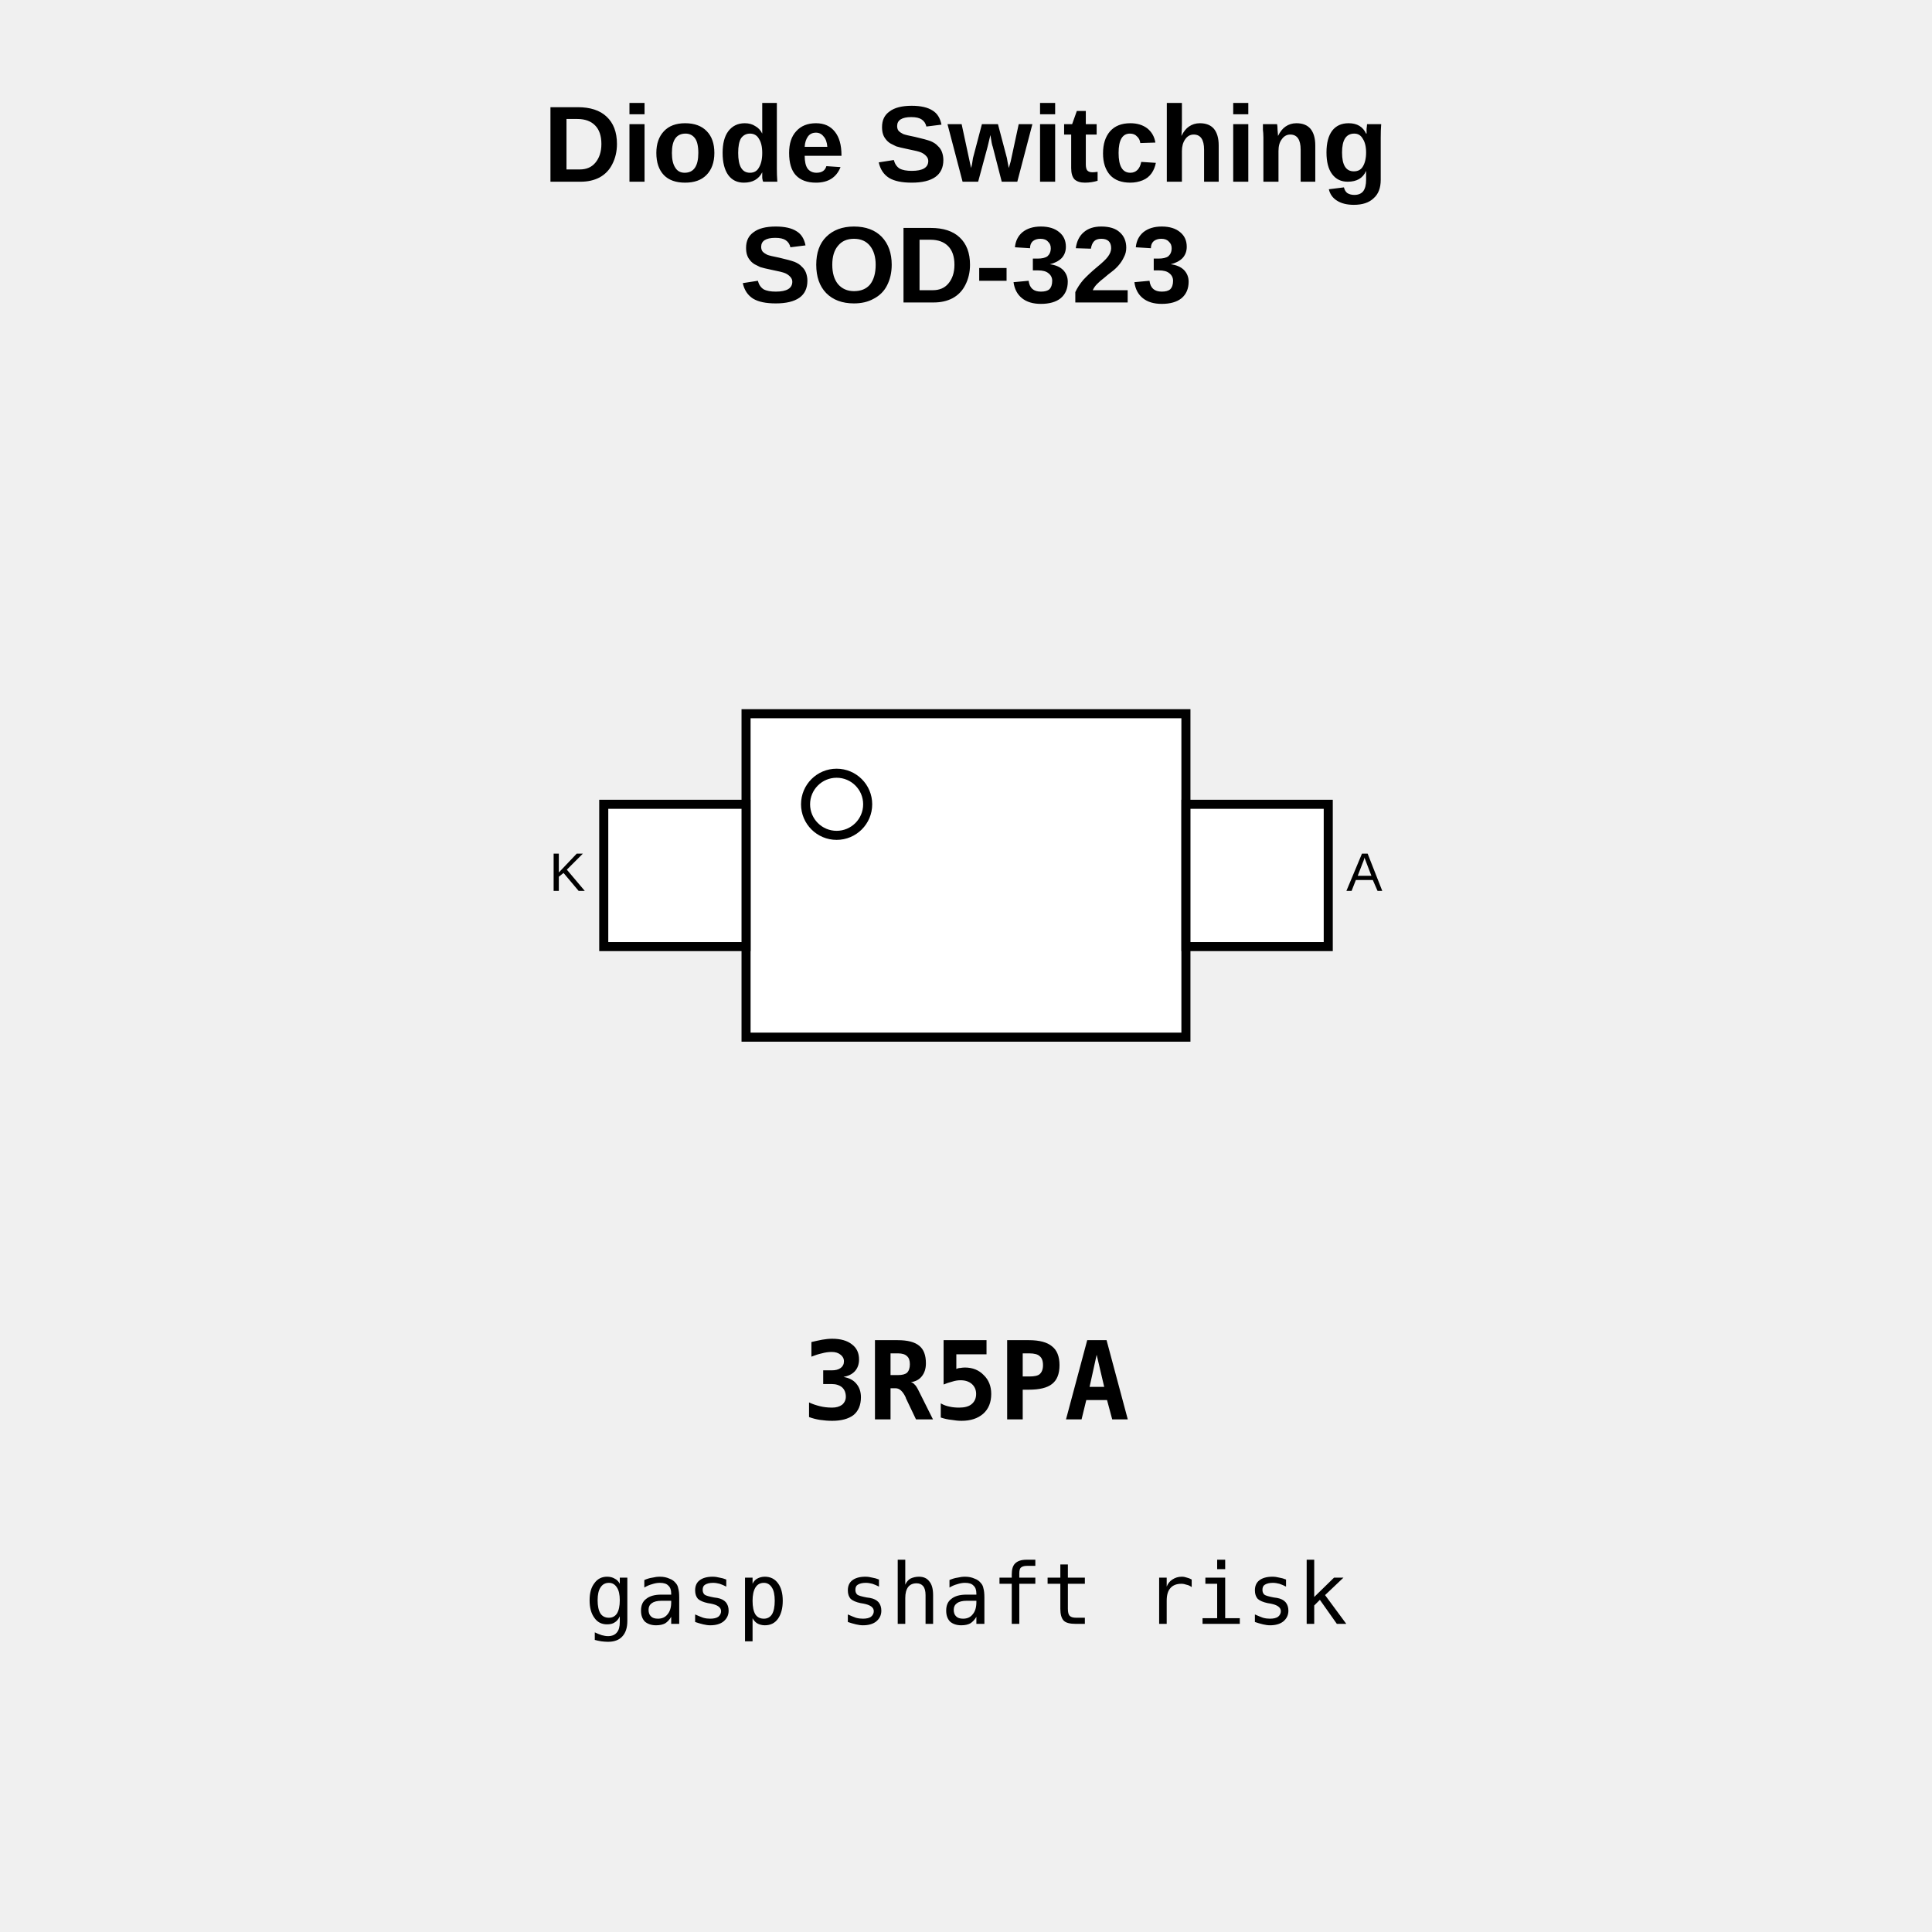
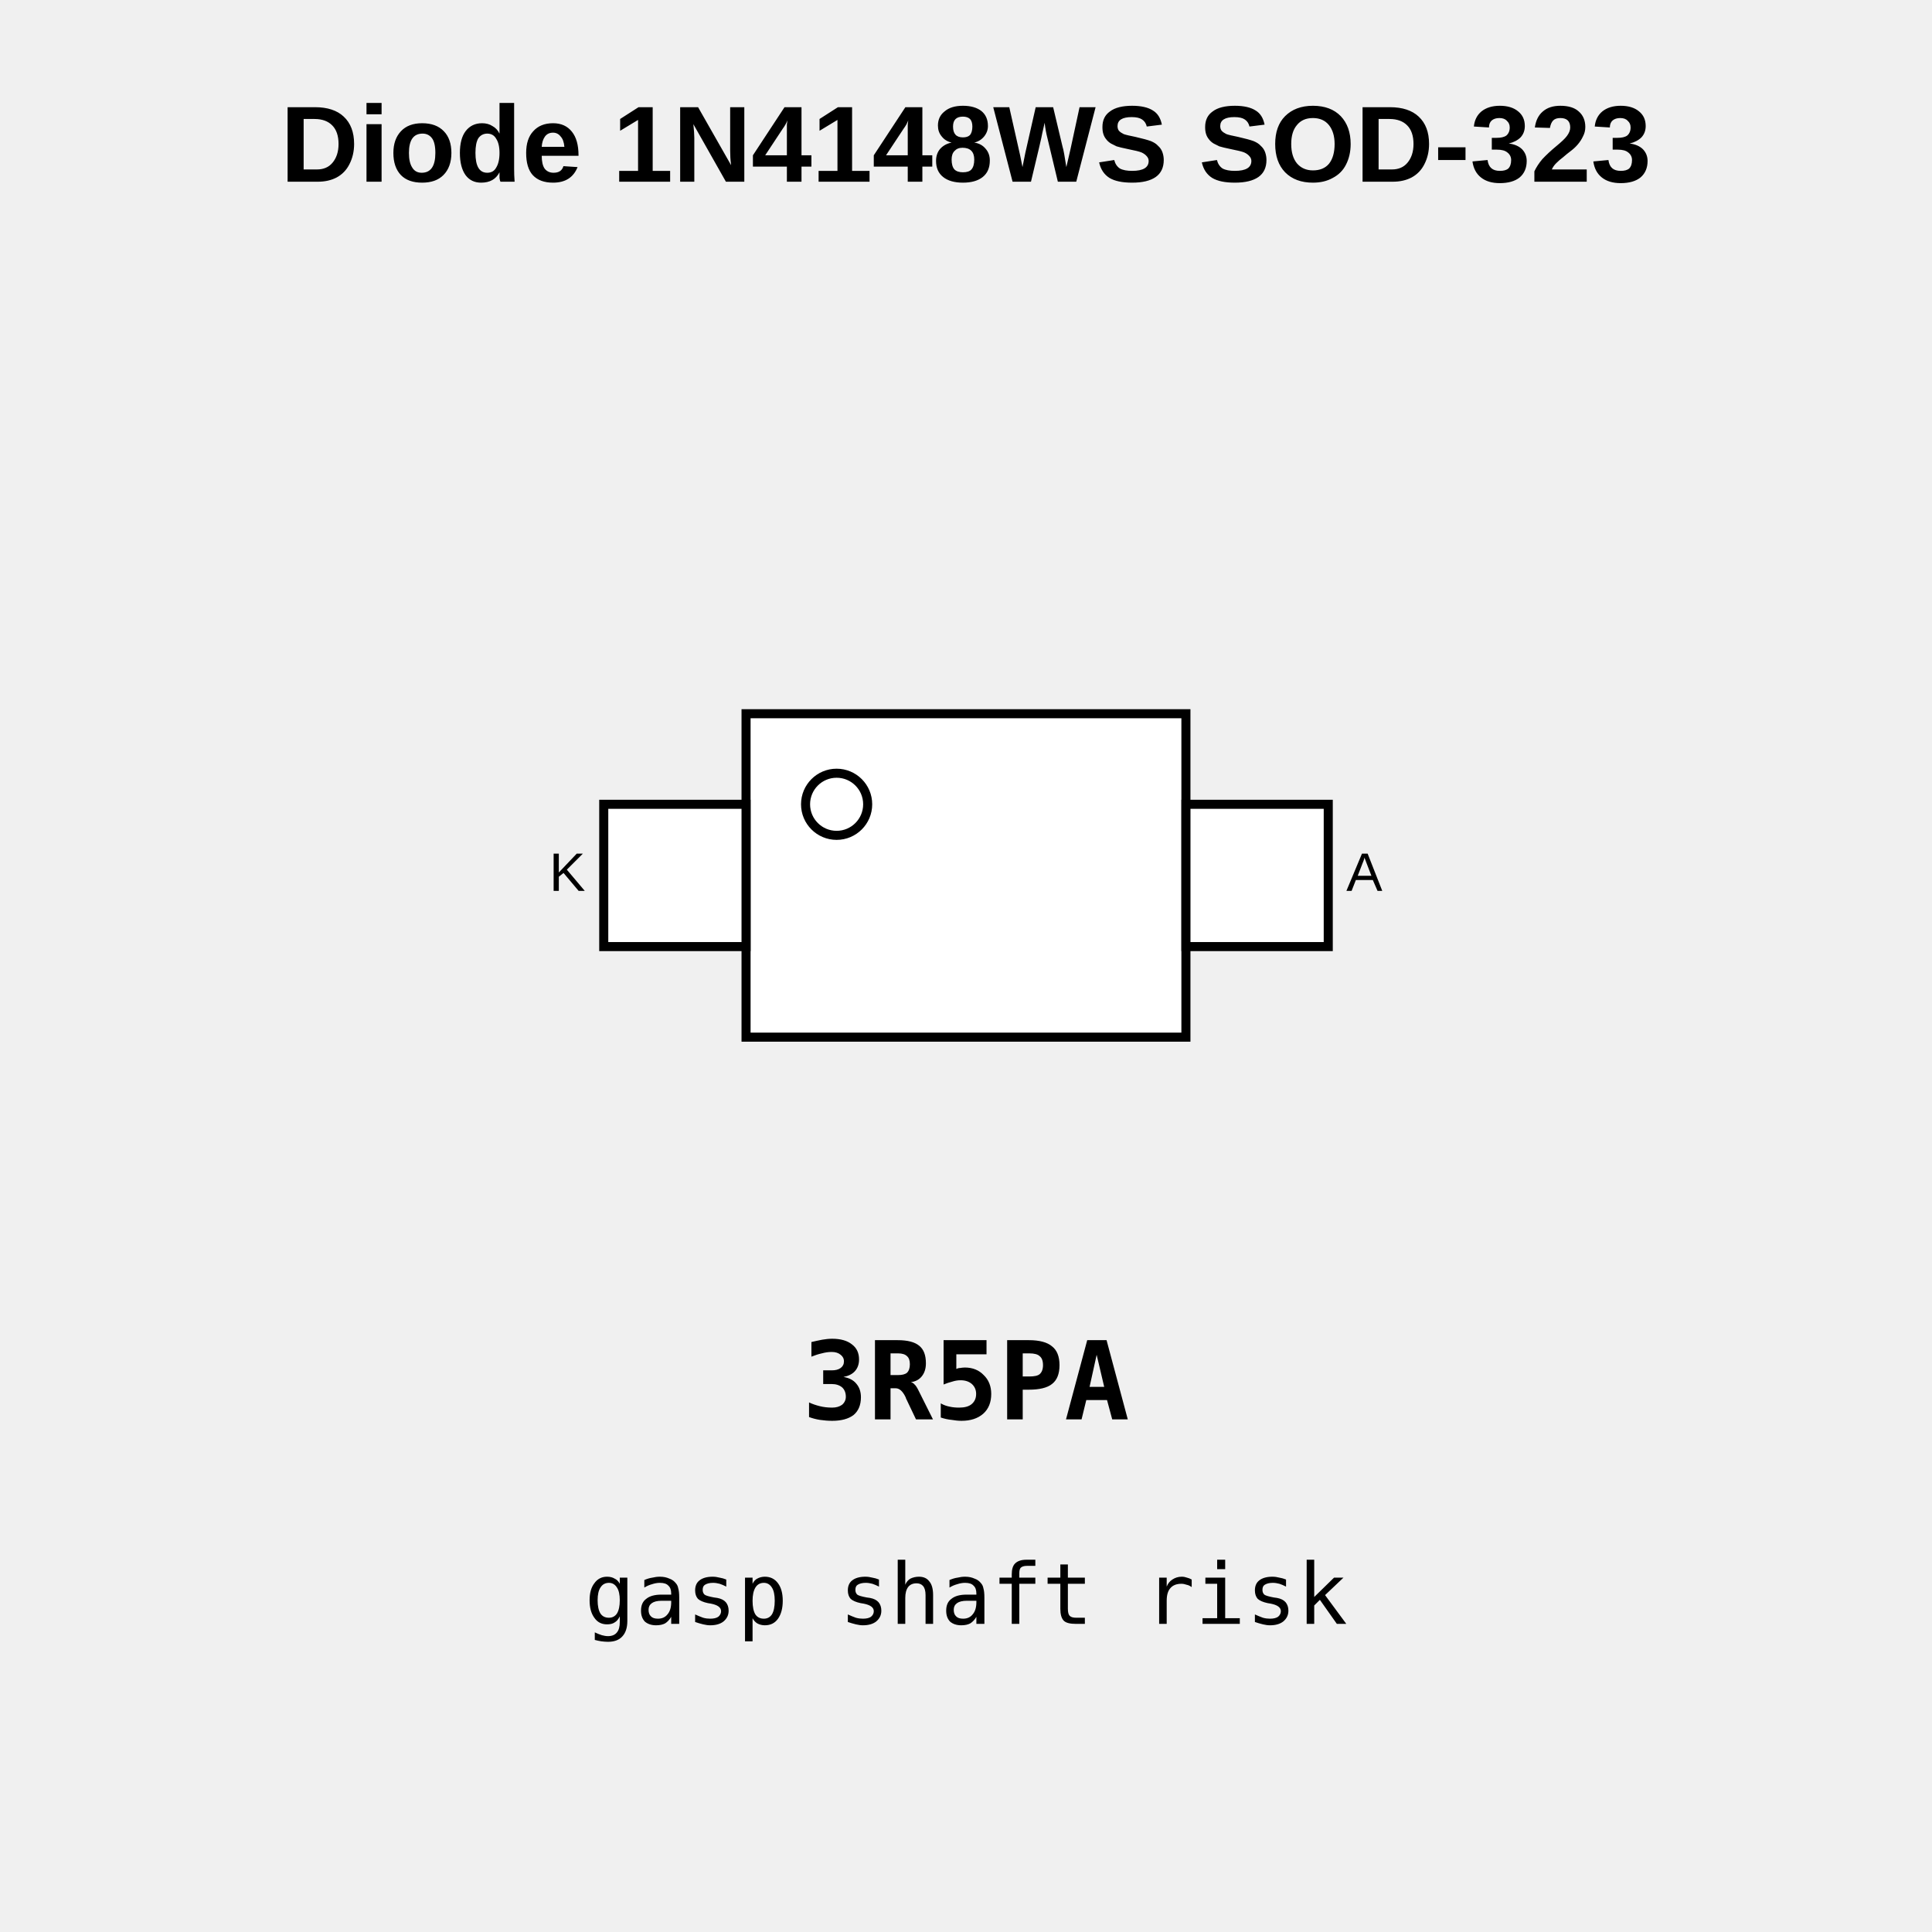
<svg xmlns="http://www.w3.org/2000/svg" width="64mm" height="64mm" viewBox="0 0 64 64">
-   <text x="32" y="5" font-family="Arial, sans-serif" font-size="3.6" font-weight="bold" text-anchor="middle" dominant-baseline="middle" fill="#000000">Diode Switching</text>
-   <text x="32" y="9" font-family="Arial, sans-serif" font-size="3.6" font-weight="bold" text-anchor="middle" dominant-baseline="middle" fill="#000000">SOD-323</text>
+   <text x="32" y="5" font-family="Arial, sans-serif" font-size="3.6" font-weight="bold" text-anchor="middle" dominant-baseline="middle" fill="#000000">Diode 1N4148WS SOD-323</text>
  <rect x="24.714" y="23.643" width="14.571" height="10.714" fill="#FFFFFF" stroke="#000000" stroke-width="0.3" />
-   <rect x="20" y="26.643" width="4.714" height="4.714" fill="#FFFFFF" stroke="#000000" stroke-width="0.3" />
-   <rect x="39.286" y="26.643" width="4.714" height="4.714" fill="#FFFFFF" stroke="#000000" stroke-width="0.3" />
+   <rect x="20" y="26.643" width="4.714" height="4.714" fill="#FFFFFF" stroke="#000000" stroke-width="0.3" class="pad" />
+   <rect x="39.286" y="26.643" width="4.714" height="4.714" fill="#FFFFFF" stroke="#000000" stroke-width="0.3" class="pad" />
  <circle cx="27.714" cy="26.643" r="1.029" fill="#FFFFFF" stroke="#000000" stroke-width="0.3" />
  <text x="19.4" y="29" font-family="Arial, sans-serif" font-size="1.8" text-anchor="end" dominant-baseline="middle" fill="#000000">K</text>
  <text x="44.6" y="29" font-family="Arial, sans-serif" font-size="1.8" text-anchor="start" dominant-baseline="middle" fill="#000000">A</text>
  <text x="32" y="46" font-family="Consolas, monospace" font-size="3.6" font-weight="bold" text-anchor="middle" dominant-baseline="middle" fill="#000000">3R5PA</text>
  <text x="32" y="53" font-family="Consolas, monospace" font-size="2.8" text-anchor="middle" dominant-baseline="middle" fill="#000000">gasp shaft risk</text>
</svg>
